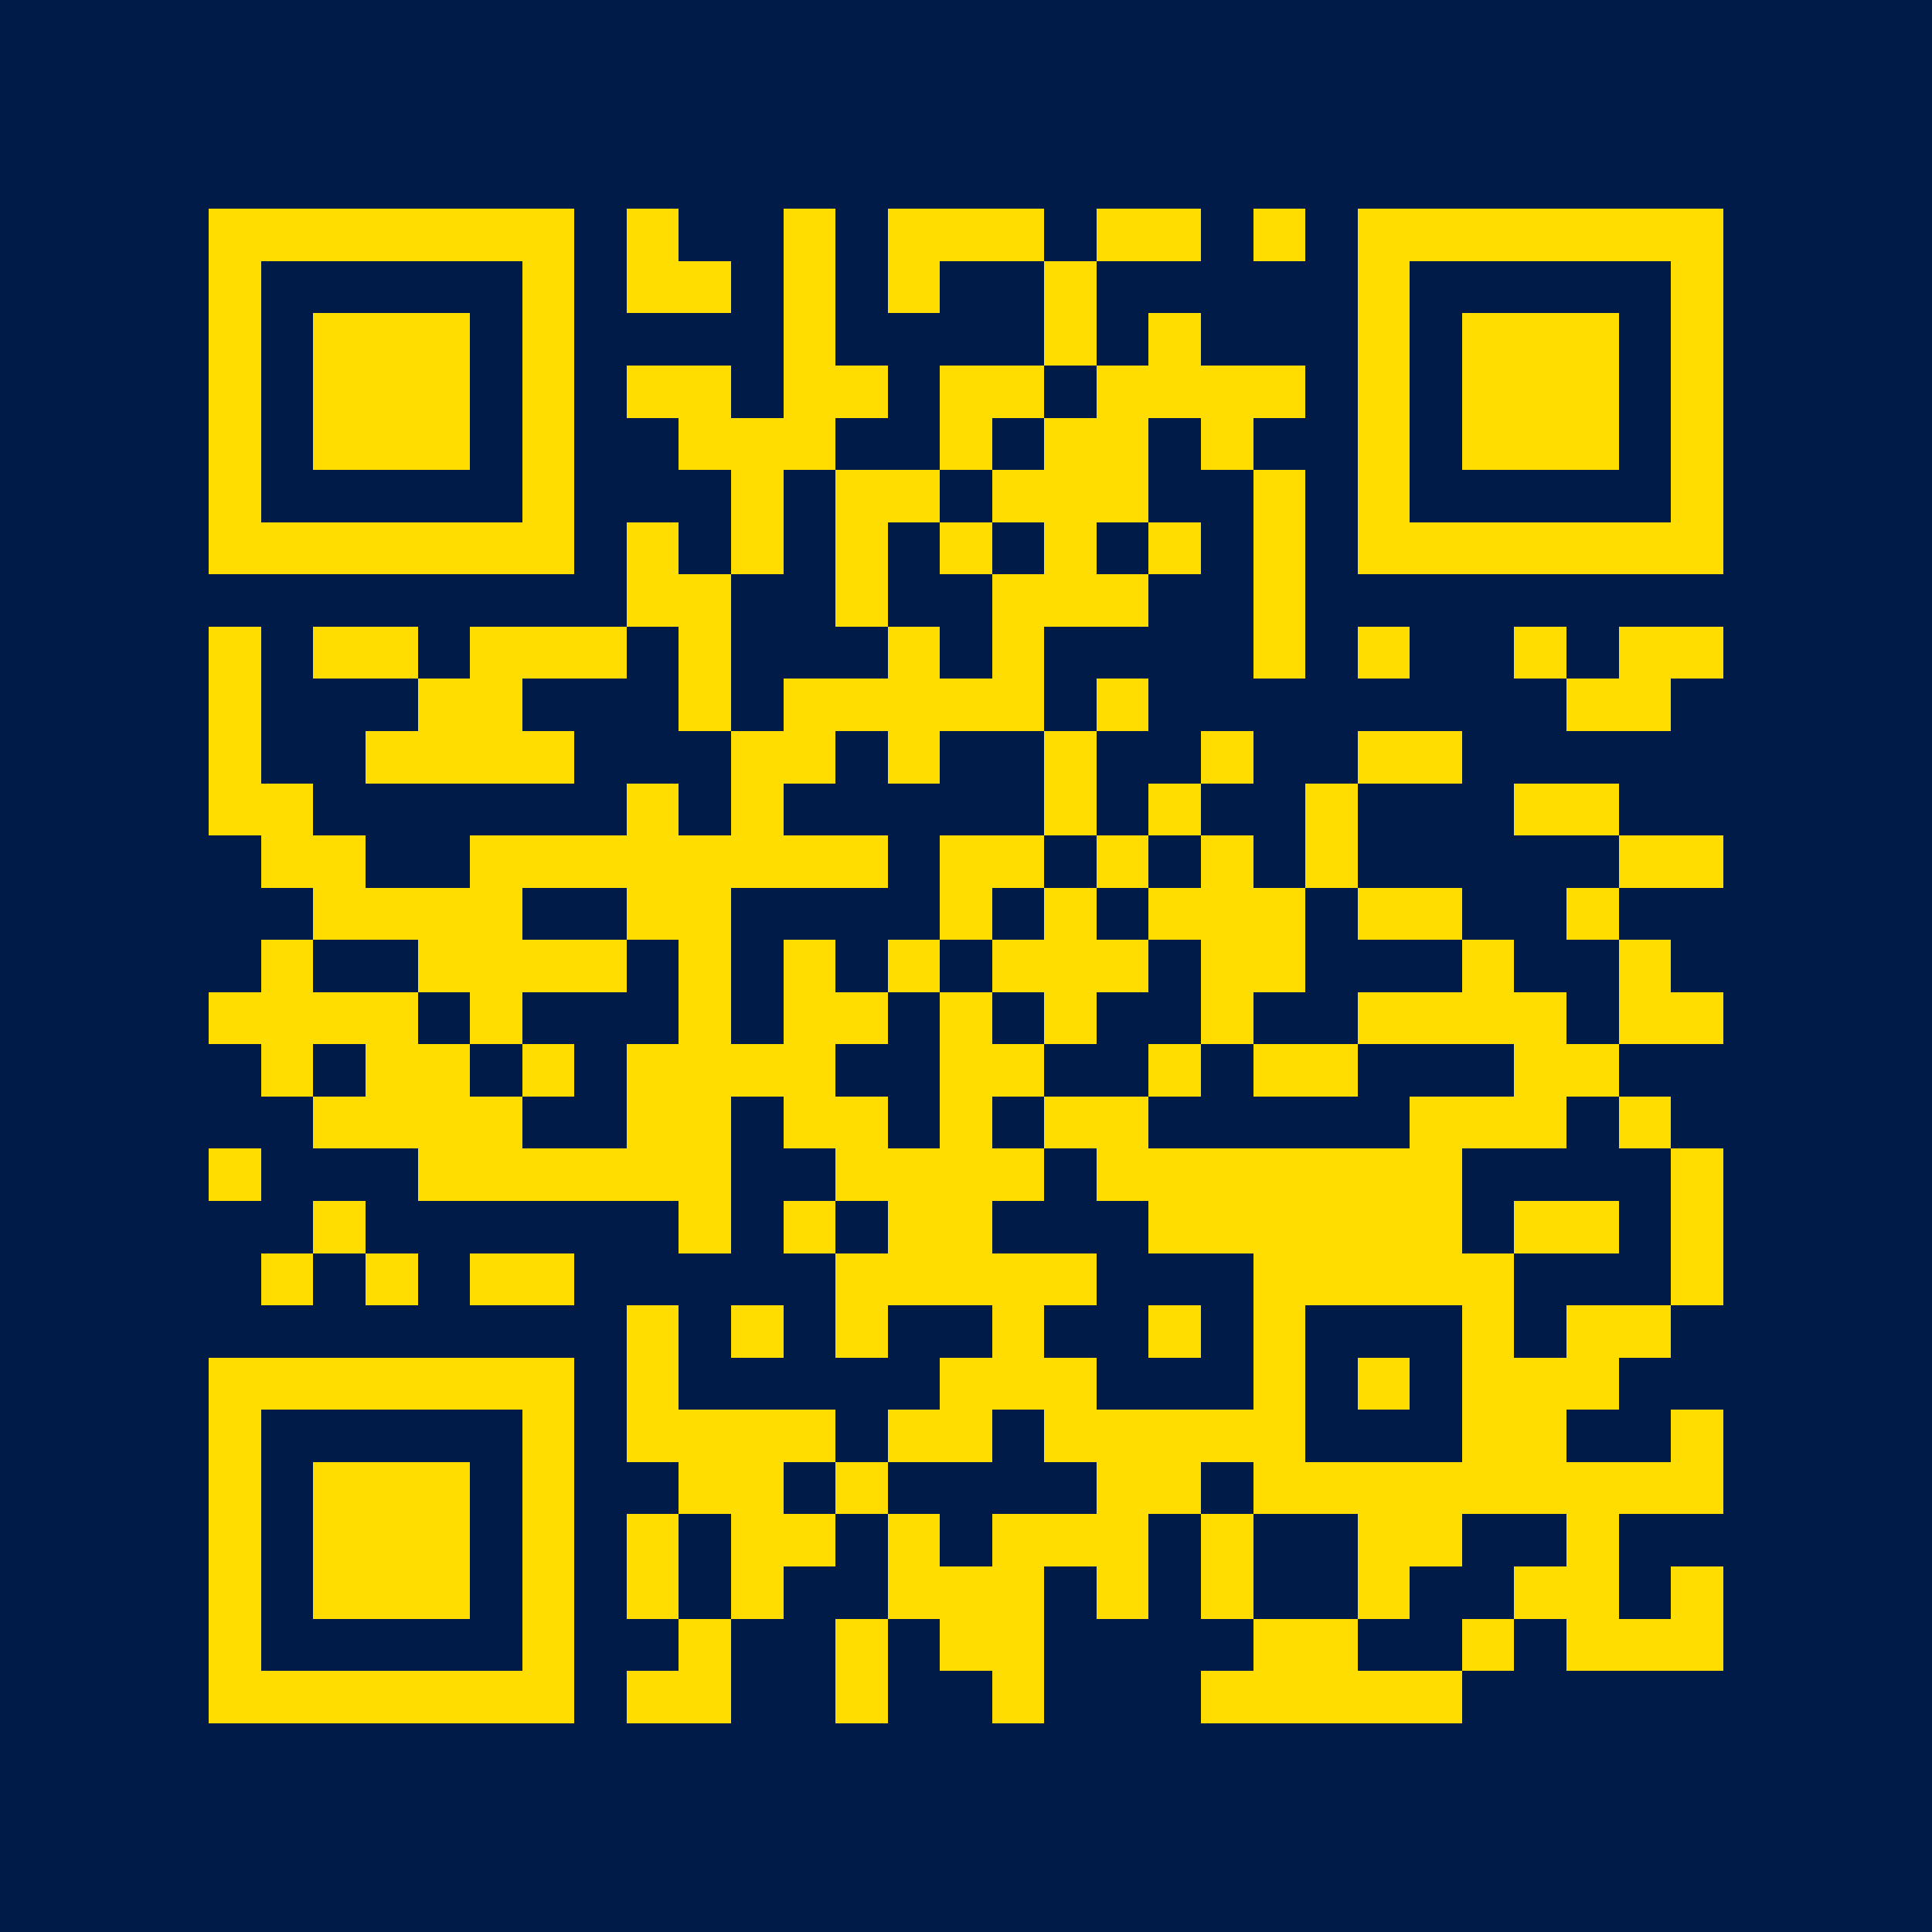
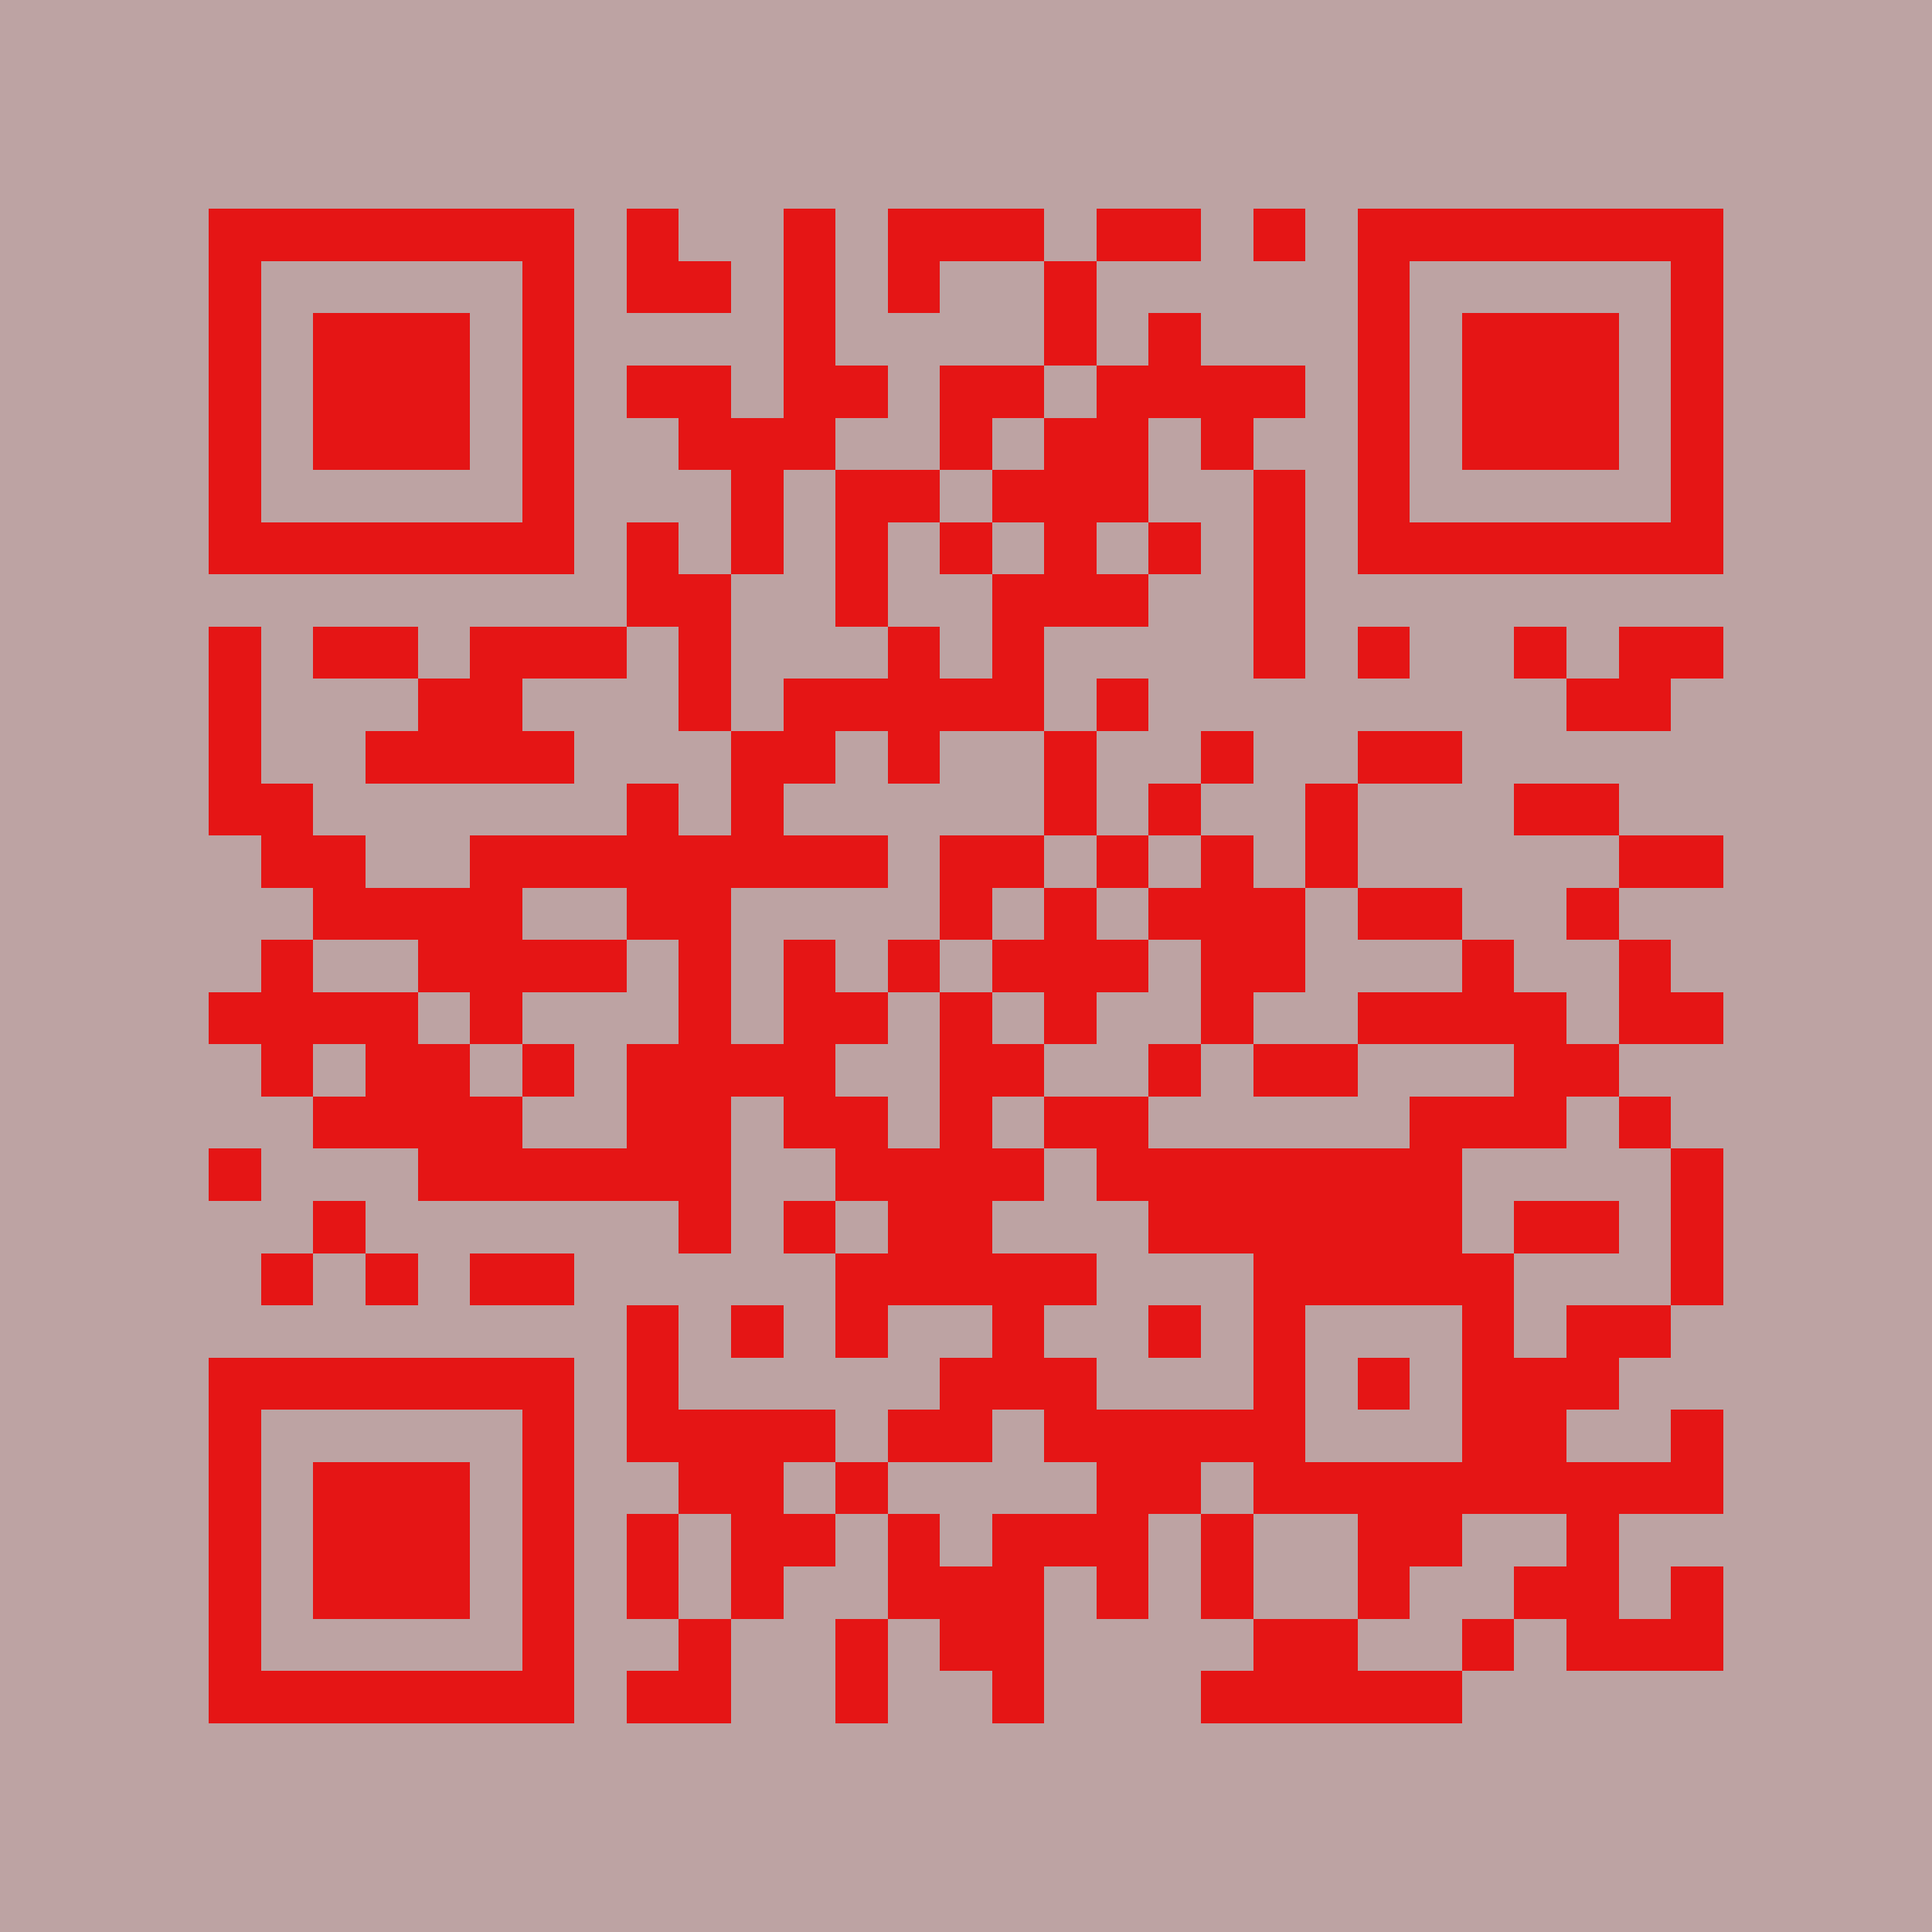
<svg xmlns="http://www.w3.org/2000/svg" width="300" height="300" viewBox="0 0 37 37" shape-rendering="crispEdges">
-   <path fill="#001b47" d="M0 0h37v37H0z" />
-   <path stroke="#ffdd00" d="M4 4.5h7m1 0h1m2 0h1m1 0h3m1 0h2m1 0h1m1 0h7M4 5.5h1m5 0h1m1 0h2m1 0h1m1 0h1m2 0h1m5 0h1m5 0h1M4 6.5h1m1 0h3m1 0h1m4 0h1m4 0h1m1 0h1m3 0h1m1 0h3m1 0h1M4 7.5h1m1 0h3m1 0h1m1 0h2m1 0h2m1 0h2m1 0h4m1 0h1m1 0h3m1 0h1M4 8.5h1m1 0h3m1 0h1m2 0h3m2 0h1m1 0h2m1 0h1m2 0h1m1 0h3m1 0h1M4 9.5h1m5 0h1m3 0h1m1 0h2m1 0h3m2 0h1m1 0h1m5 0h1M4 10.5h7m1 0h1m1 0h1m1 0h1m1 0h1m1 0h1m1 0h1m1 0h1m1 0h7M12 11.5h2m2 0h1m2 0h3m2 0h1M4 12.5h1m1 0h2m1 0h3m1 0h1m3 0h1m1 0h1m4 0h1m1 0h1m2 0h1m1 0h2M4 13.5h1m3 0h2m3 0h1m1 0h5m1 0h1m8 0h2M4 14.5h1m2 0h4m3 0h2m1 0h1m2 0h1m2 0h1m2 0h2M4 15.5h2m6 0h1m1 0h1m5 0h1m1 0h1m2 0h1m3 0h2M5 16.5h2m2 0h8m1 0h2m1 0h1m1 0h1m1 0h1m5 0h2M6 17.5h4m2 0h2m4 0h1m1 0h1m1 0h3m1 0h2m2 0h1M5 18.5h1m2 0h4m1 0h1m1 0h1m1 0h1m1 0h3m1 0h2m3 0h1m2 0h1M4 19.5h4m1 0h1m3 0h1m1 0h2m1 0h1m1 0h1m2 0h1m2 0h4m1 0h2M5 20.5h1m1 0h2m1 0h1m1 0h4m2 0h2m2 0h1m1 0h2m3 0h2M6 21.5h4m2 0h2m1 0h2m1 0h1m1 0h2m5 0h3m1 0h1M4 22.5h1m3 0h6m2 0h4m1 0h7m4 0h1M6 23.5h1m6 0h1m1 0h1m1 0h2m3 0h6m1 0h2m1 0h1M5 24.5h1m1 0h1m1 0h2m5 0h5m3 0h5m3 0h1M12 25.5h1m1 0h1m1 0h1m2 0h1m2 0h1m1 0h1m3 0h1m1 0h2M4 26.5h7m1 0h1m5 0h3m3 0h1m1 0h1m1 0h3M4 27.5h1m5 0h1m1 0h4m1 0h2m1 0h5m3 0h2m2 0h1M4 28.5h1m1 0h3m1 0h1m2 0h2m1 0h1m4 0h2m1 0h9M4 29.5h1m1 0h3m1 0h1m1 0h1m1 0h2m1 0h1m1 0h3m1 0h1m2 0h2m2 0h1M4 30.5h1m1 0h3m1 0h1m1 0h1m1 0h1m2 0h3m1 0h1m1 0h1m2 0h1m2 0h2m1 0h1M4 31.5h1m5 0h1m2 0h1m2 0h1m1 0h2m4 0h2m2 0h1m1 0h3M4 32.5h7m1 0h2m2 0h1m2 0h1m3 0h5" />
+   <path fill="#bda3a3" d="M0 0h37v37H0z" />
+   <path stroke="#e51515" d="M4 4.5h7m1 0h1m2 0h1m1 0h3m1 0h2m1 0h1m1 0h7M4 5.5h1m5 0h1m1 0h2m1 0h1m1 0h1m2 0h1m5 0h1m5 0h1M4 6.5h1m1 0h3m1 0h1m4 0h1m4 0h1m1 0h1m3 0h1m1 0h3m1 0h1M4 7.5h1m1 0h3m1 0h1m1 0h2m1 0h2m1 0h2m1 0h4m1 0h1m1 0h3m1 0h1M4 8.5h1m1 0h3m1 0h1m2 0h3m2 0h1m1 0h2m1 0h1m2 0h1m1 0h3m1 0h1M4 9.5h1m5 0h1m3 0h1m1 0h2m1 0h3m2 0h1m1 0h1m5 0h1M4 10.5h7m1 0h1m1 0h1m1 0h1m1 0h1m1 0h1m1 0h1m1 0h1m1 0h7M12 11.5h2m2 0h1m2 0h3m2 0h1M4 12.5h1m1 0h2m1 0h3m1 0h1m3 0h1m1 0h1m4 0h1m1 0h1m2 0h1m1 0h2M4 13.5h1m3 0h2m3 0h1m1 0h5m1 0h1m8 0h2M4 14.5h1m2 0h4m3 0h2m1 0h1m2 0h1m2 0h1m2 0h2M4 15.5h2m6 0h1m1 0h1m5 0h1m1 0h1m2 0h1m3 0h2M5 16.5h2m2 0h8m1 0h2m1 0h1m1 0h1m1 0h1m5 0h2M6 17.5h4m2 0h2m4 0h1m1 0h1m1 0h3m1 0h2m2 0h1M5 18.5h1m2 0h4m1 0h1m1 0h1m1 0h1m1 0h3m1 0h2m3 0h1m2 0h1M4 19.5h4m1 0h1m3 0h1m1 0h2m1 0h1m1 0h1m2 0h1m2 0h4m1 0h2M5 20.5h1m1 0h2m1 0h1m1 0h4m2 0h2m2 0h1m1 0h2m3 0h2M6 21.5h4m2 0h2m1 0h2m1 0h1m1 0h2m5 0h3m1 0h1M4 22.5h1m3 0h6m2 0h4m1 0h7m4 0h1M6 23.5h1m6 0h1m1 0h1m1 0h2m3 0h6m1 0h2m1 0h1M5 24.5h1m1 0h1m1 0h2m5 0h5m3 0h5m3 0h1M12 25.5h1m1 0h1m1 0h1m2 0h1m2 0h1m1 0h1m3 0h1m1 0h2M4 26.5h7m1 0h1m5 0h3m3 0h1m1 0h1m1 0h3M4 27.5h1m5 0h1m1 0h4m1 0h2m1 0h5m3 0h2m2 0h1M4 28.5h1m1 0h3m1 0h1m2 0h2m1 0h1m4 0h2m1 0h9M4 29.5h1m1 0h3m1 0h1m1 0h1m1 0h2m1 0h1m1 0h3m1 0h1m2 0h2m2 0h1M4 30.5h1m1 0h3m1 0h1m1 0h1m1 0h1m2 0h3m1 0h1m1 0h1m2 0h1m2 0h2m1 0h1M4 31.5h1m5 0h1m2 0h1m2 0h1m1 0h2m4 0h2m2 0h1m1 0h3M4 32.5h7m1 0h2m2 0h1m2 0h1m3 0h5" />
</svg>
